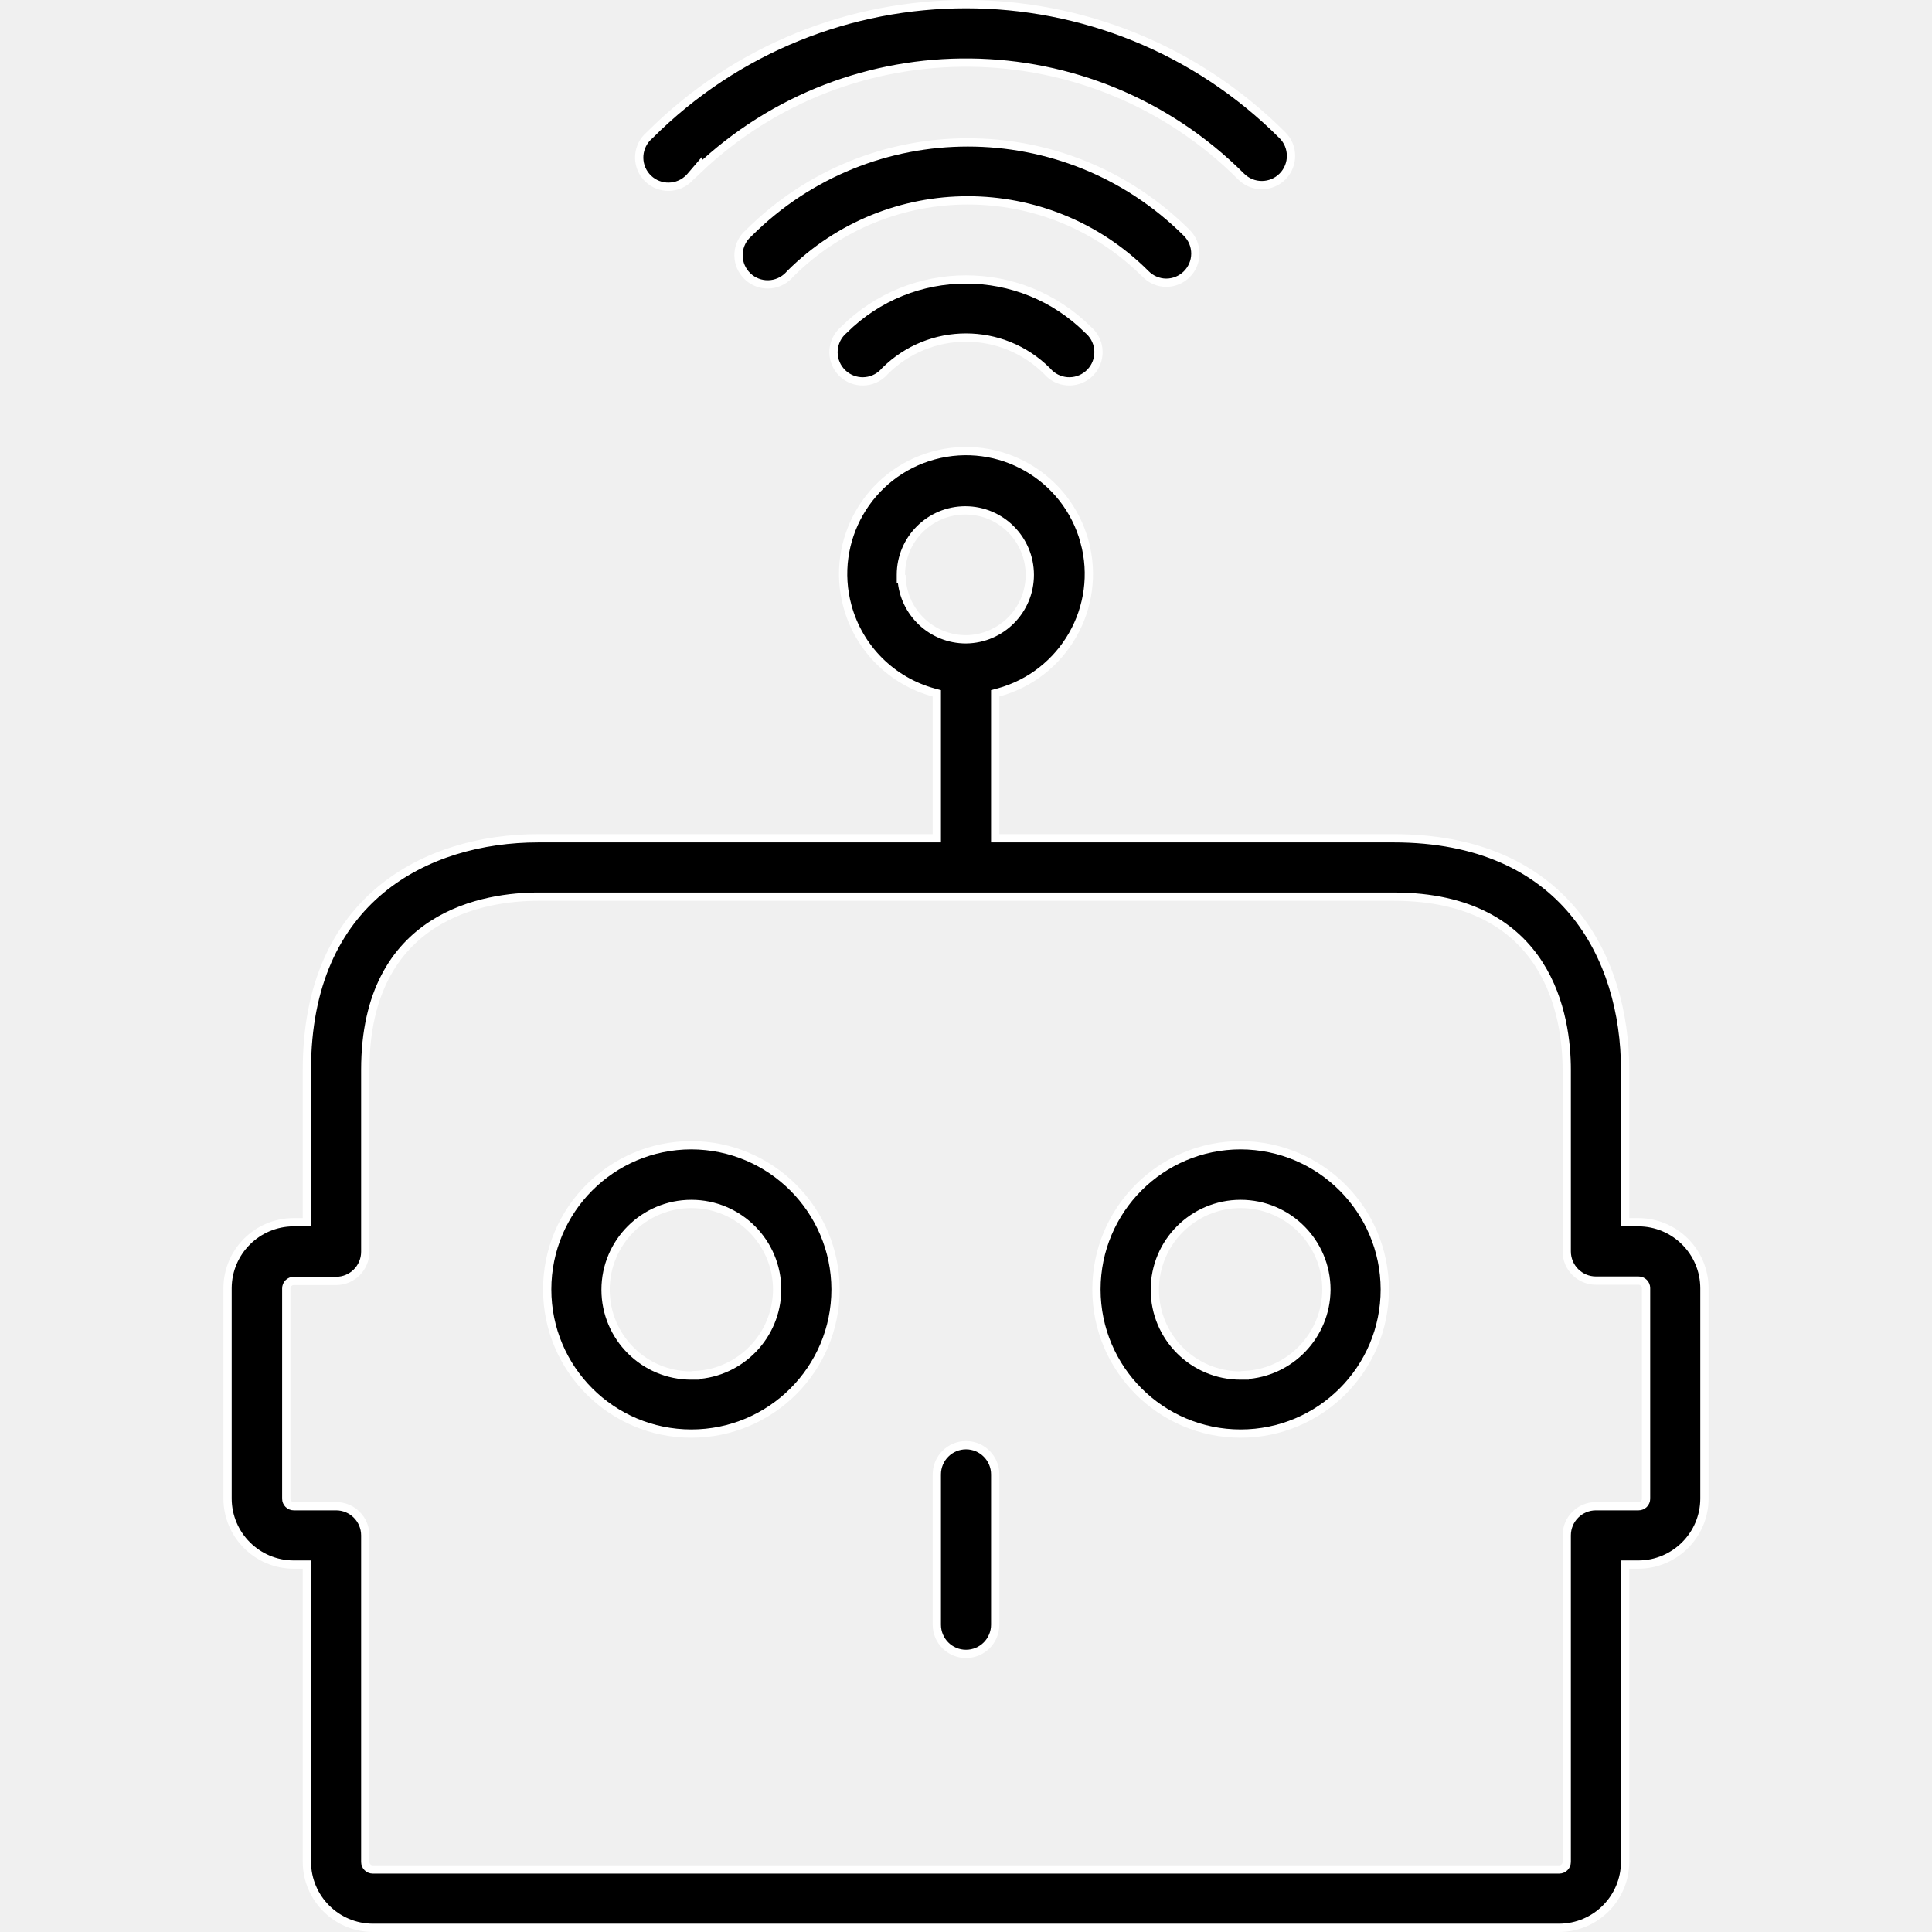
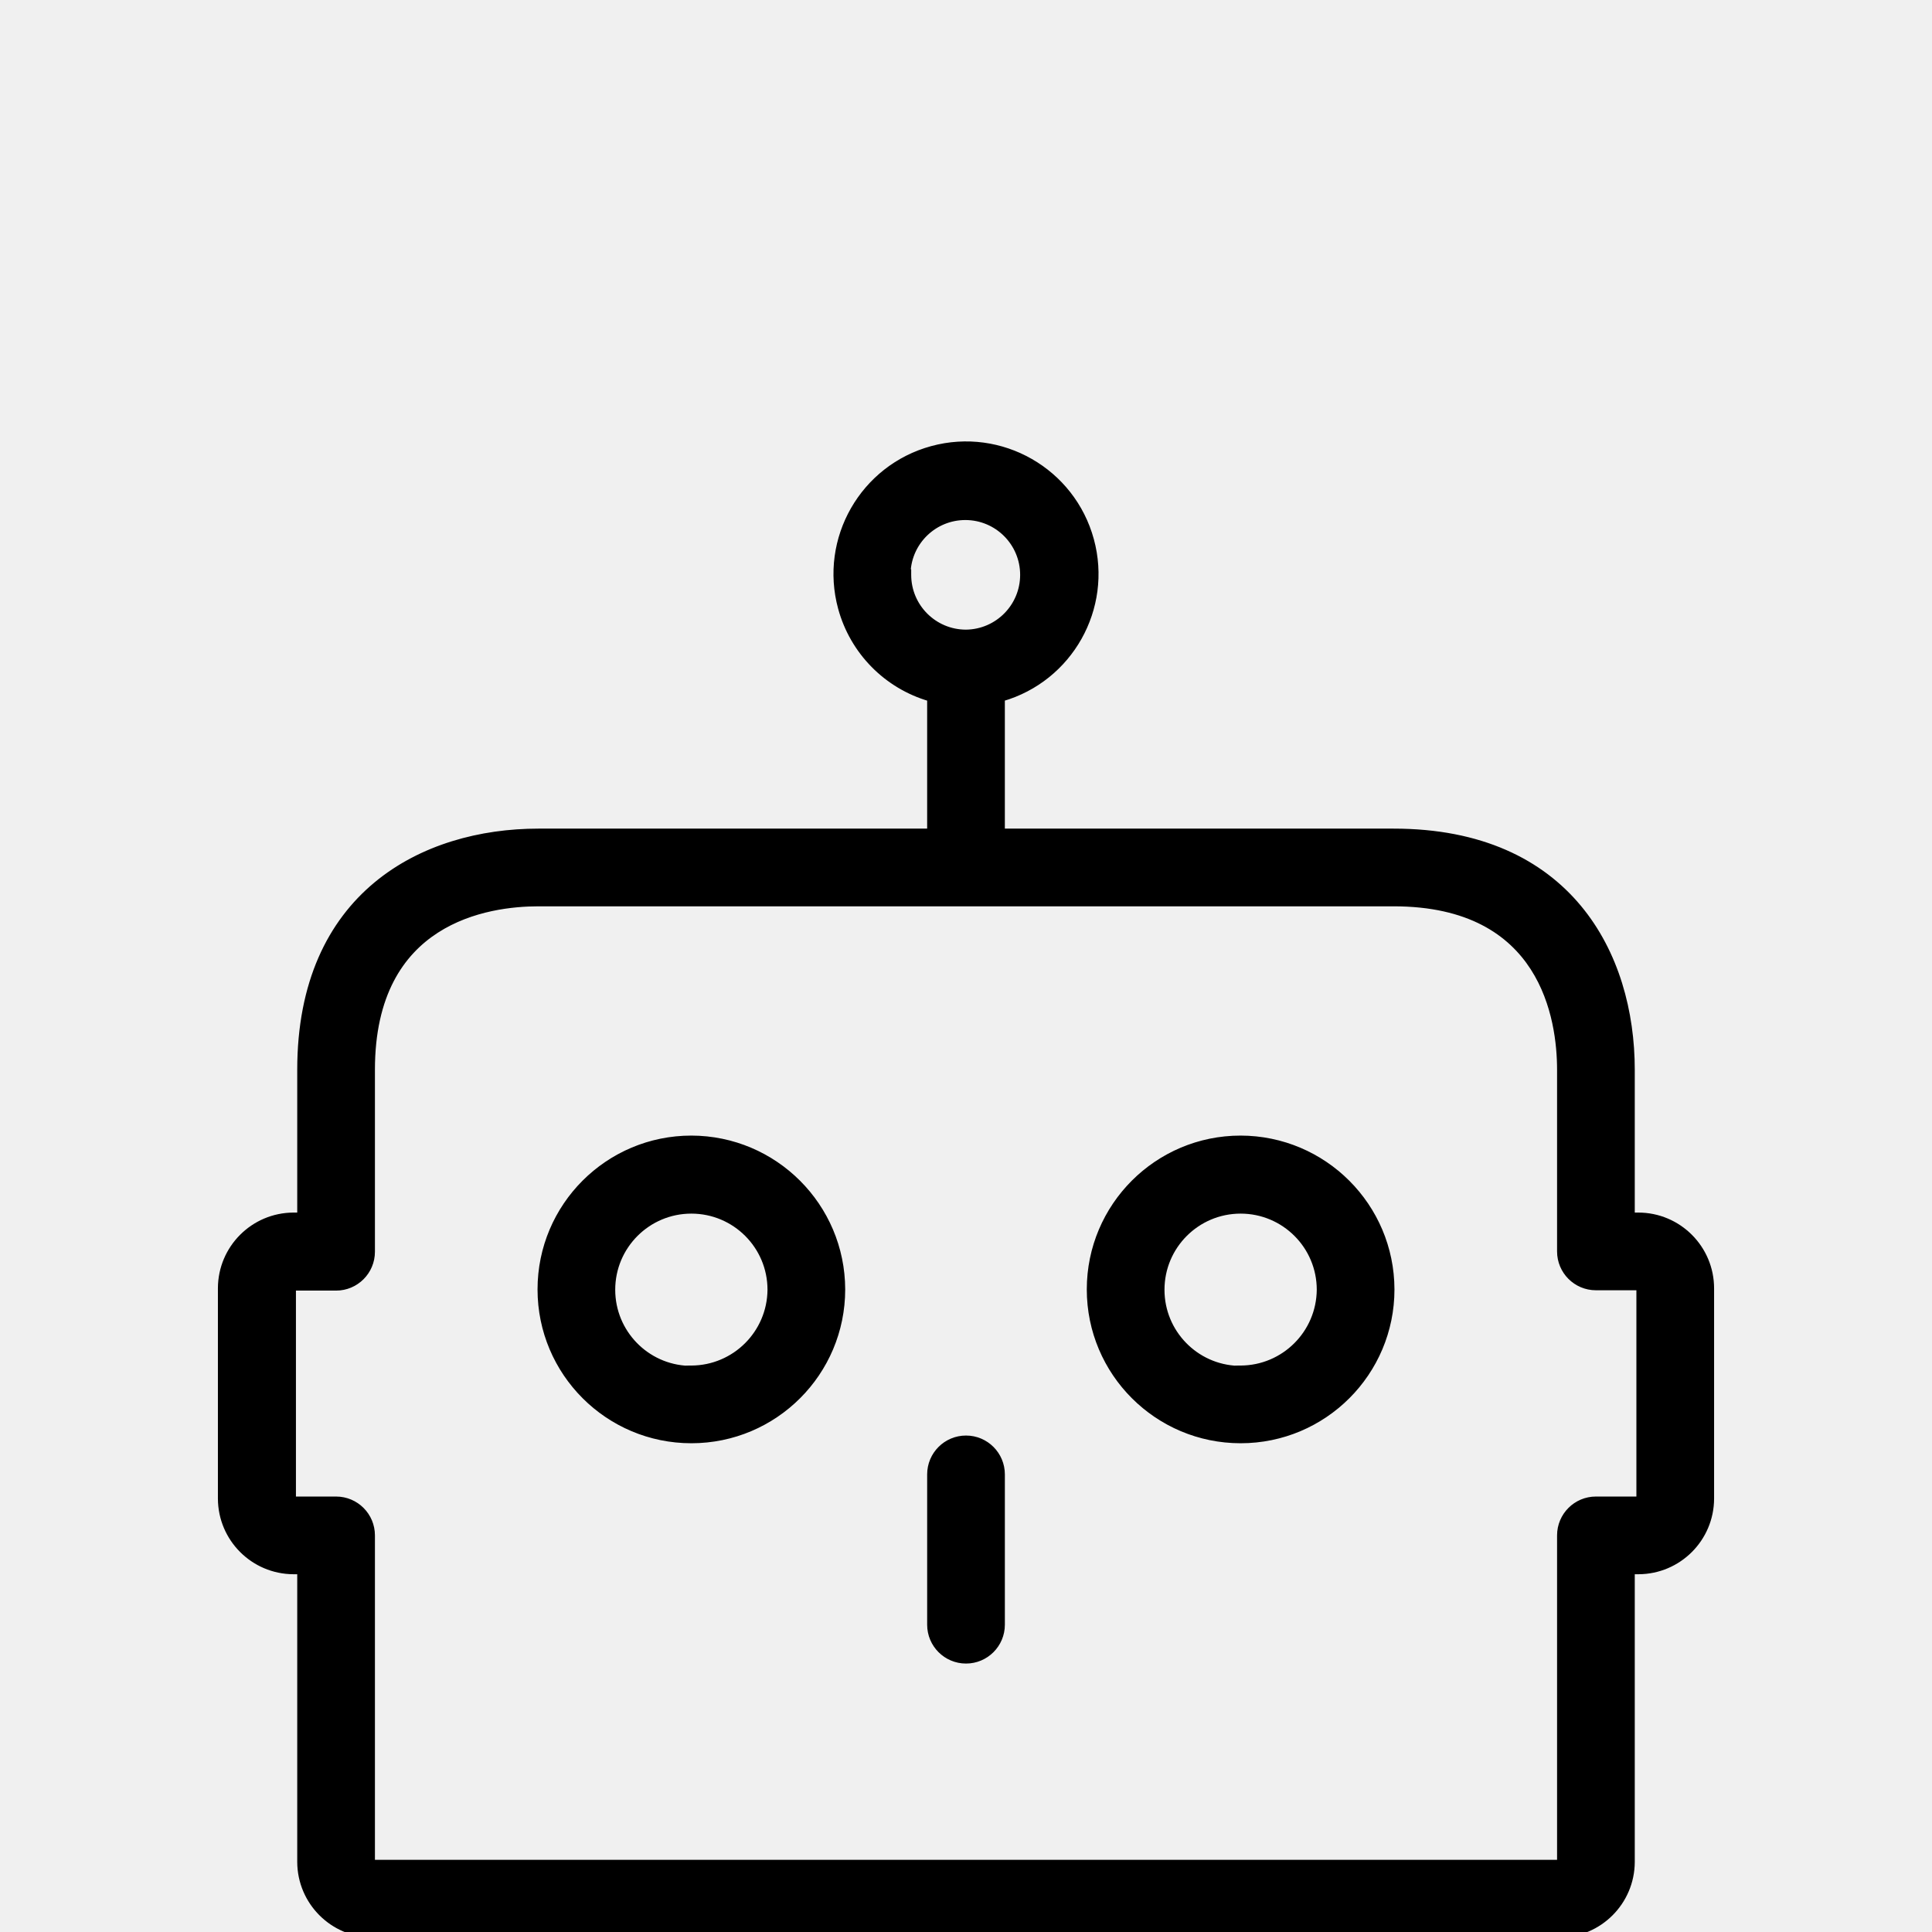
<svg xmlns="http://www.w3.org/2000/svg" width="175" height="175" viewBox="0 0 175 175" fill="none">
  <g clip-path="url(#clip0)">
-     <path d="M62.999 124.596V124.556C67.097 124.346 70.361 120.975 70.395 116.828V116.825C70.395 112.533 66.916 109.054 62.624 109.054C58.332 109.054 54.852 112.533 54.852 116.825C54.852 121.117 58.332 124.596 62.624 124.596H62.999ZM49.565 116.795C49.565 109.583 55.411 103.736 62.623 103.736C69.829 103.752 75.666 109.589 75.683 116.795C75.683 124.007 69.836 129.854 62.624 129.854C55.411 129.854 49.565 124.007 49.565 116.795Z" fill="black" stroke="white" stroke-width="0.75" />
-     <path d="M112.751 124.596V124.556C116.849 124.346 120.113 120.975 120.147 116.828V116.825C120.147 112.533 116.668 109.054 112.376 109.054C108.084 109.054 104.604 112.533 104.604 116.825C104.604 121.117 108.084 124.596 112.376 124.596H112.751ZM99.316 116.795C99.316 109.583 105.163 103.736 112.375 103.736C119.581 103.752 125.419 109.59 125.435 116.796C125.435 124.008 119.588 129.854 112.376 129.854C105.163 129.854 99.316 124.007 99.316 116.795Z" fill="black" stroke="white" stroke-width="0.75" />
-     <path d="M147.202 110.334V110.709H147.577H148.392C151.703 110.709 154.387 113.394 154.387 116.704V135.752C154.372 139.04 151.71 141.702 148.422 141.719C148.422 141.719 148.421 141.719 148.421 141.719L147.577 141.719H147.202V142.094V168.658C147.187 171.947 144.524 174.609 141.236 174.625H33.765C30.477 174.609 27.814 171.948 27.798 168.659V142.094V141.719H27.423L26.58 141.719C26.579 141.719 26.579 141.719 26.578 141.719C23.291 141.702 20.629 139.041 20.613 135.753V116.675C20.629 113.387 23.291 110.726 26.578 110.709C26.579 110.709 26.579 110.709 26.58 110.709L27.423 110.709H27.798V110.334V96.9C27.798 89.132 30.515 83.907 34.464 80.618C38.424 77.319 43.667 75.931 48.767 75.931H84.481H84.856V75.556V63.088V62.801L84.58 62.726C80.773 61.691 77.799 58.717 76.763 54.91C75.15 48.98 78.65 42.865 84.58 41.252C90.51 39.639 96.624 43.139 98.237 49.069L98.599 48.97L98.237 49.069C99.85 54.998 96.35 61.113 90.421 62.726L90.144 62.801V63.088V75.556V75.931H90.519H126.233C134.001 75.931 139.226 78.647 142.515 82.596C145.814 86.557 147.202 91.799 147.202 96.9V110.334ZM81.601 52.444H81.673C81.866 55.494 84.401 57.908 87.5 57.908L87.504 57.908C90.704 57.873 93.279 55.269 93.279 52.07C93.279 48.845 90.665 46.23 87.44 46.23C84.215 46.23 81.601 48.844 81.601 52.069V52.444ZM148.422 136.431C148.796 136.431 149.099 136.128 149.099 135.754V116.674C149.099 116.3 148.796 115.997 148.422 115.997H144.558C143.098 115.997 141.914 114.813 141.914 113.353V96.9C141.914 94.577 141.542 90.665 139.386 87.323C137.213 83.953 133.261 81.219 126.233 81.219H48.767C46.445 81.219 42.532 81.591 39.19 83.747C35.82 85.921 33.086 89.872 33.086 96.9V113.383C33.086 114.844 31.902 116.027 30.442 116.027H26.608C26.234 116.027 25.931 116.33 25.931 116.704V135.754C25.931 136.128 26.234 136.431 26.608 136.431H30.442C31.902 136.431 33.086 137.614 33.086 139.075V168.66C33.086 169.034 33.389 169.337 33.763 169.337H141.237C141.611 169.337 141.914 169.034 141.914 168.66V139.075C141.914 137.614 143.098 136.431 144.558 136.431H148.422Z" fill="black" stroke="white" stroke-width="0.75" />
-     <path d="M84.857 133.55C84.857 132.09 86.041 130.906 87.501 130.906C88.962 130.906 90.145 132.09 90.145 133.55V147.165C90.145 148.625 88.962 149.809 87.501 149.809C86.041 149.809 84.857 148.625 84.857 147.165V133.55Z" fill="black" stroke="white" stroke-width="0.75" />
-     <path d="M116.157 12.242L116.158 12.243C117.194 13.273 117.2 14.948 116.171 15.985C115.141 17.022 113.466 17.028 112.429 15.998L112.421 15.99L112.412 15.981L112.412 15.981C98.856 2.434 77.013 2.234 63.211 15.374V15.219L62.551 15.99C62.462 16.093 62.366 16.19 62.262 16.279L62.262 16.279C61.153 17.228 59.484 17.099 58.534 15.99C57.584 14.881 57.714 13.212 58.823 12.262L58.834 12.253L58.844 12.242C74.671 -3.581 100.329 -3.581 116.157 12.242Z" fill="black" stroke="white" stroke-width="0.75" />
-     <path d="M107.492 21.088L107.493 21.089C107.997 21.589 108.279 22.271 108.275 22.982C108.267 24.441 107.077 25.618 105.617 25.61C104.921 25.6 104.256 25.315 103.768 24.817L103.765 24.814C94.872 15.927 80.46 15.927 71.567 24.814L71.556 24.825L71.547 24.836C71.458 24.939 71.362 25.035 71.258 25.124L71.258 25.124C70.149 26.074 68.48 25.945 67.53 24.835C66.581 23.726 66.71 22.057 67.819 21.108L67.83 21.098L67.84 21.088C78.802 10.169 96.53 10.169 107.492 21.088Z" fill="black" stroke="white" stroke-width="0.75" />
-     <path d="M98.865 30.181L98.865 30.181C99.815 31.29 99.686 32.959 98.577 33.909C97.467 34.859 95.799 34.73 94.849 33.621L94.839 33.609L94.828 33.599C90.773 29.569 84.226 29.569 80.171 33.599L80.16 33.609L80.15 33.621C80.062 33.724 79.965 33.821 79.862 33.909L79.862 33.909C78.753 34.859 77.084 34.73 76.134 33.621C75.184 32.511 75.313 30.843 76.422 29.893L76.433 29.884L76.443 29.874C82.56 23.794 92.439 23.794 98.556 29.874L98.566 29.884L98.577 29.893C98.68 29.981 98.776 30.078 98.865 30.181Z" fill="black" stroke="white" stroke-width="0.75" />
+     <path d="M62.624 103.111H62.624C55.066 103.111 48.94 109.237 48.94 116.795C48.94 124.352 55.066 130.479 62.624 130.479C70.181 130.479 76.308 124.352 76.308 116.795L76.308 116.794C76.291 109.244 70.175 103.127 62.624 103.111ZM62.623 123.941L62.374 123.942V123.967C58.543 123.835 55.477 120.688 55.477 116.825C55.477 112.878 58.677 109.679 62.624 109.679C66.57 109.679 69.769 112.878 69.77 116.824C69.738 120.753 66.552 123.926 62.623 123.941Z" fill="black" stroke="black" stroke-width="0.5" />
+     <path d="M112.376 103.111H112.376C104.818 103.111 98.691 109.237 98.691 116.795C98.691 124.352 104.818 130.479 112.376 130.479C119.933 130.479 126.06 124.352 126.06 116.795V116.794C126.043 109.244 119.927 103.127 112.376 103.111ZM112.375 123.941L112.126 123.942V123.967C108.295 123.835 105.229 120.688 105.229 116.825C105.229 112.878 108.429 109.679 112.376 109.679C116.322 109.679 119.522 112.878 119.522 116.824C119.489 120.753 116.304 123.926 112.375 123.941Z" fill="black" stroke="black" stroke-width="0.5" />
+     <path d="M84.231 63.277V75.306H48.767C43.564 75.306 38.166 76.721 34.063 80.138C29.954 83.561 27.173 88.972 27.173 96.9V110.084L26.578 110.084L26.577 110.084C22.945 110.102 20.006 113.041 19.988 116.673V116.674L19.988 135.754L19.988 135.755C20.006 139.387 22.945 142.326 26.577 142.344H26.578H27.173L27.173 168.66L27.173 168.661C27.191 172.293 30.13 175.233 33.762 175.25H33.763H141.237L141.239 175.25C144.87 175.233 147.81 172.293 147.827 168.661V168.66V142.344H148.422H148.424C152.055 142.326 154.995 139.387 155.012 135.755V135.754V116.704C155.012 113.048 152.048 110.084 148.392 110.084H147.827V96.9C147.827 91.697 146.413 86.298 142.996 82.196C139.572 78.087 134.162 75.306 126.233 75.306H90.769V63.277C96.92 61.498 100.527 55.106 98.84 48.905C97.137 42.642 90.678 38.945 84.416 40.649C78.153 42.353 74.456 48.811 76.16 55.074C77.237 59.033 80.299 62.139 84.231 63.277ZM82.286 52.069V51.819H82.231C82.362 49.055 84.644 46.855 87.44 46.855C90.32 46.855 92.654 49.19 92.654 52.069C92.654 54.926 90.355 57.251 87.499 57.283C84.62 57.282 82.286 54.948 82.286 52.069ZM148.474 135.754C148.474 135.782 148.451 135.806 148.422 135.806H144.558C142.753 135.806 141.289 137.269 141.289 139.075V168.66C141.289 168.689 141.266 168.712 141.237 168.712H33.763C33.734 168.712 33.711 168.689 33.711 168.66V139.075C33.711 137.269 32.248 135.806 30.442 135.806H26.608C26.579 135.806 26.556 135.782 26.556 135.754V116.704C26.556 116.676 26.579 116.652 26.608 116.652H30.442C32.248 116.652 33.711 115.189 33.711 113.383V96.9C33.711 90.063 36.354 86.32 39.529 84.272C42.722 82.212 46.492 81.844 48.767 81.844H126.233C133.07 81.844 136.813 84.487 138.861 87.662C140.921 90.855 141.289 94.624 141.289 96.9V113.353C141.289 115.159 142.753 116.622 144.558 116.622H148.422C148.451 116.622 148.474 116.645 148.474 116.674V135.754Z" fill="black" stroke="black" stroke-width="0.5" />
+     <path d="M87.501 130.281C85.696 130.281 84.232 131.745 84.232 133.55V147.165C84.232 148.971 85.696 150.434 87.501 150.434C89.307 150.434 90.77 148.971 90.77 147.165V133.55C90.77 131.745 89.307 130.281 87.501 130.281Z" fill="black" stroke="black" stroke-width="0.5" />
  </g>
  <defs>
    <clipPath id="clip0">
      <rect width="175" height="175" fill="white" />
    </clipPath>
  </defs>
</svg>
